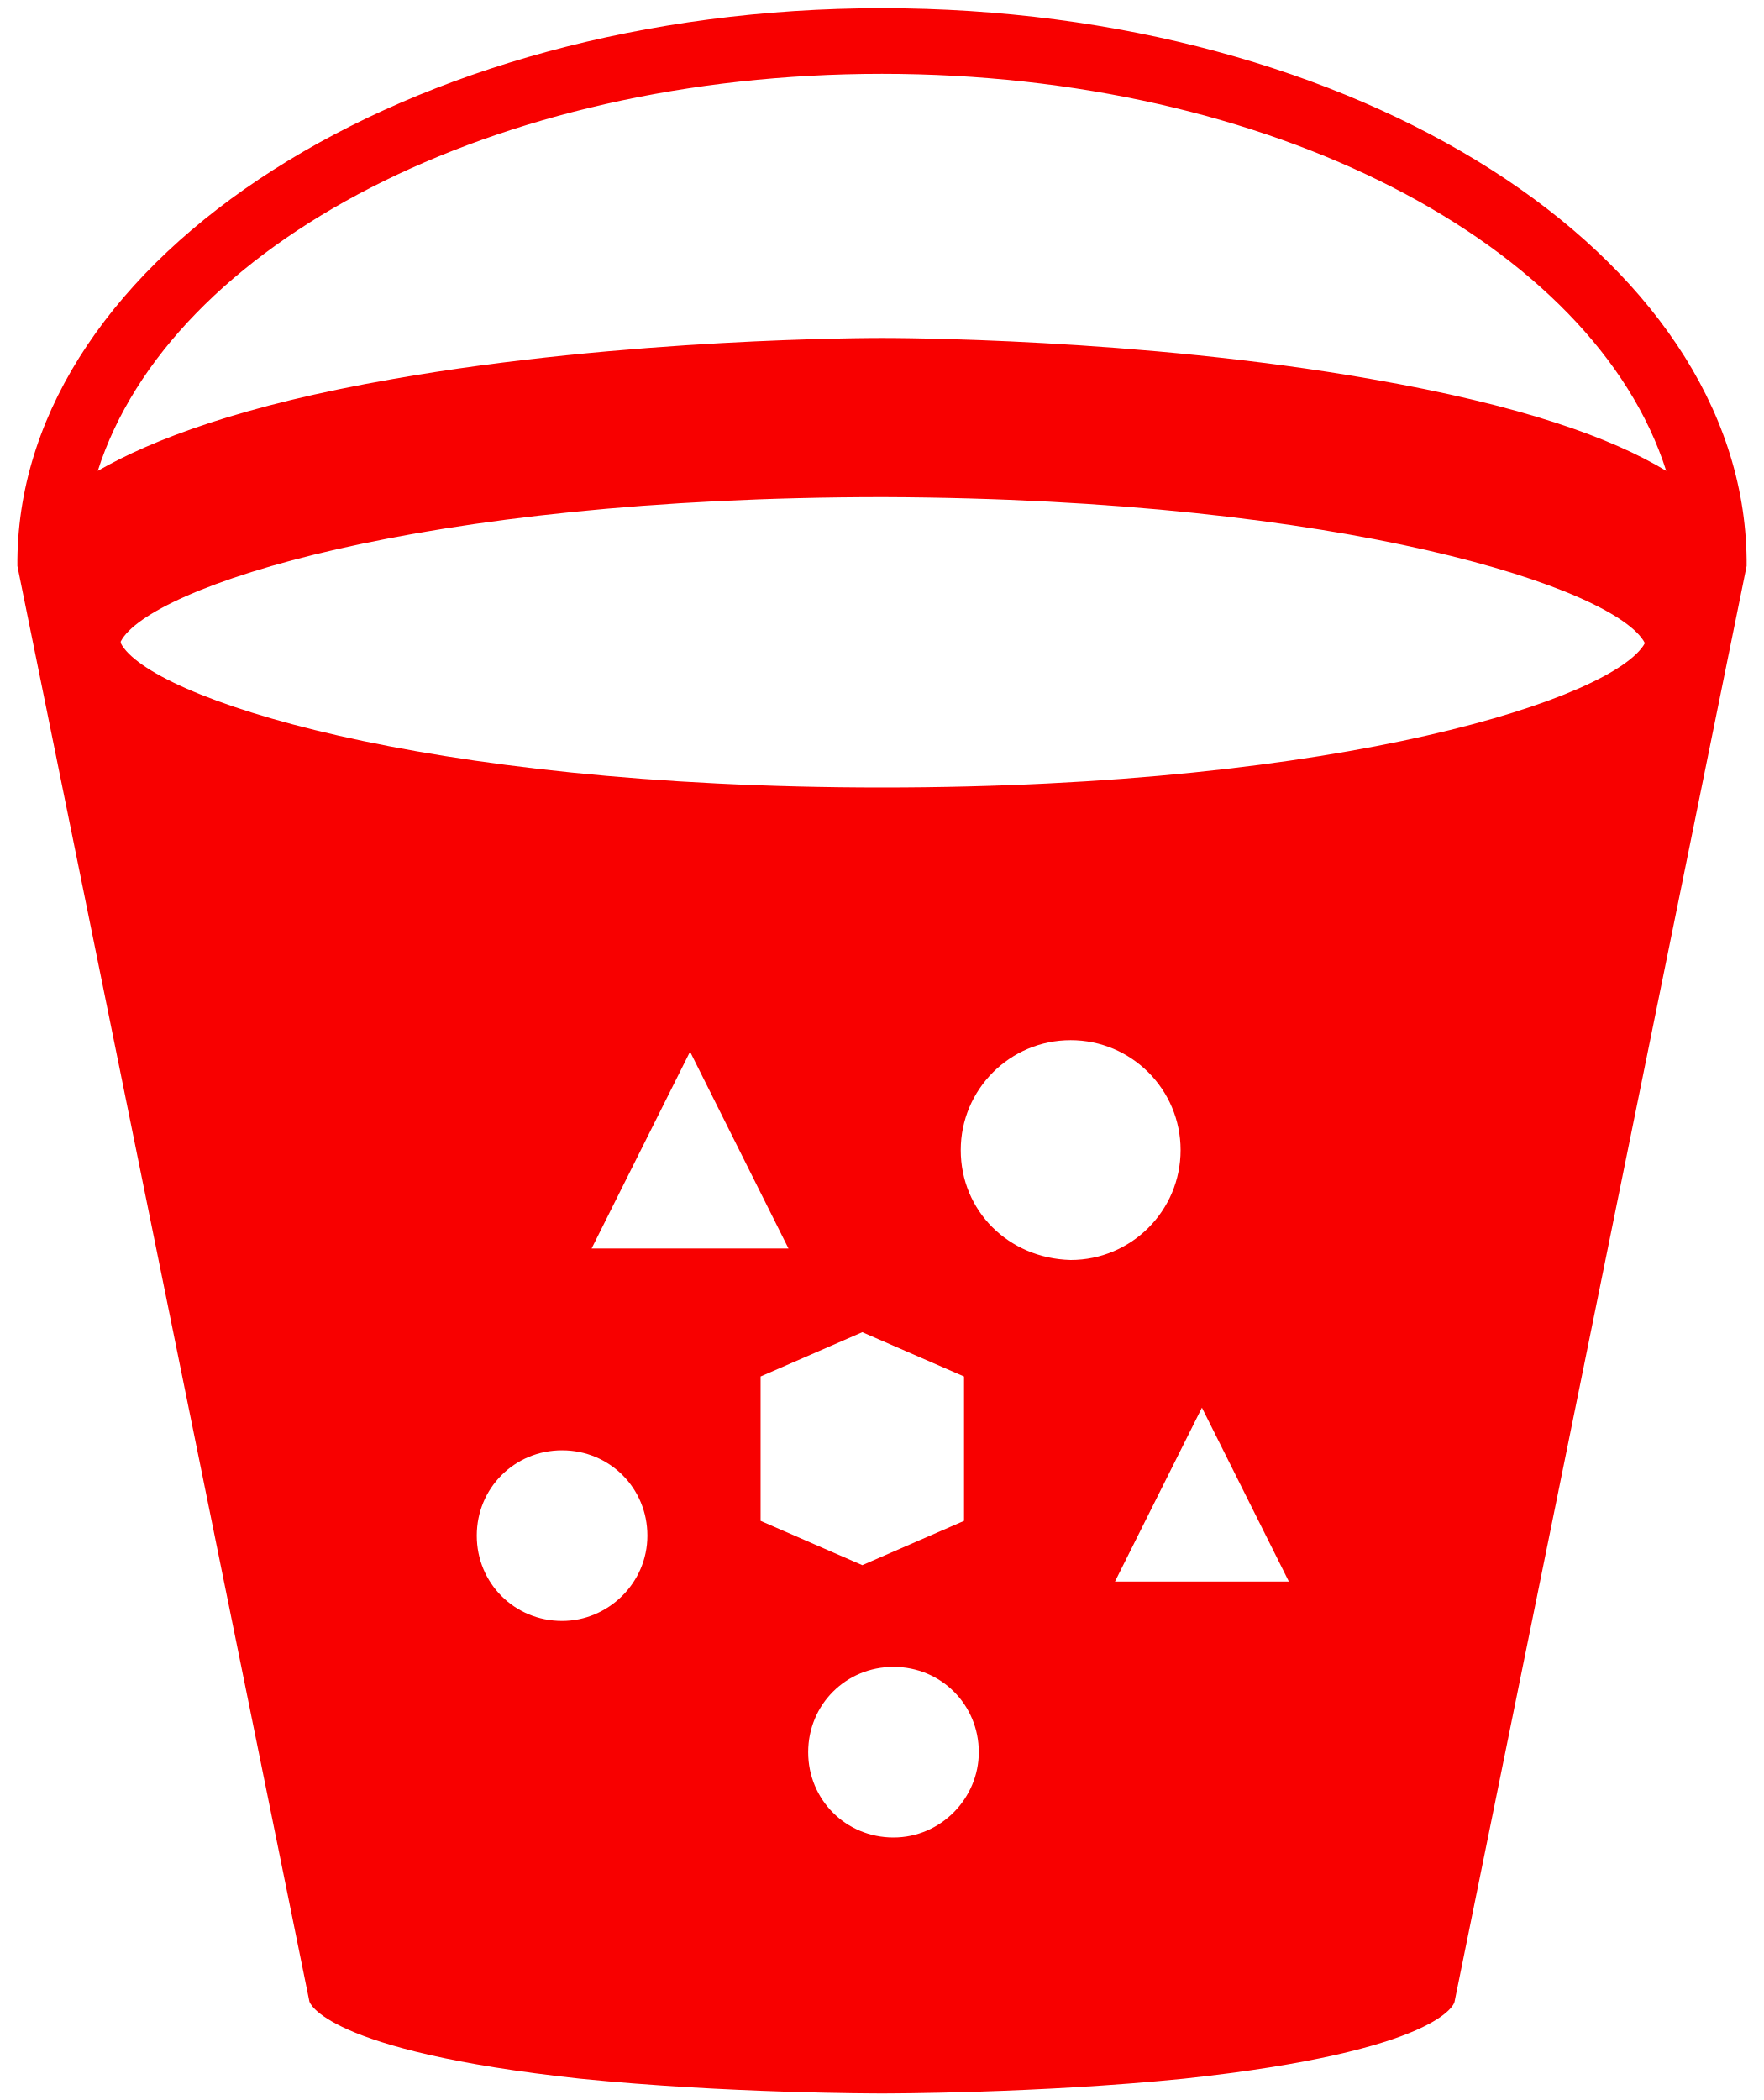
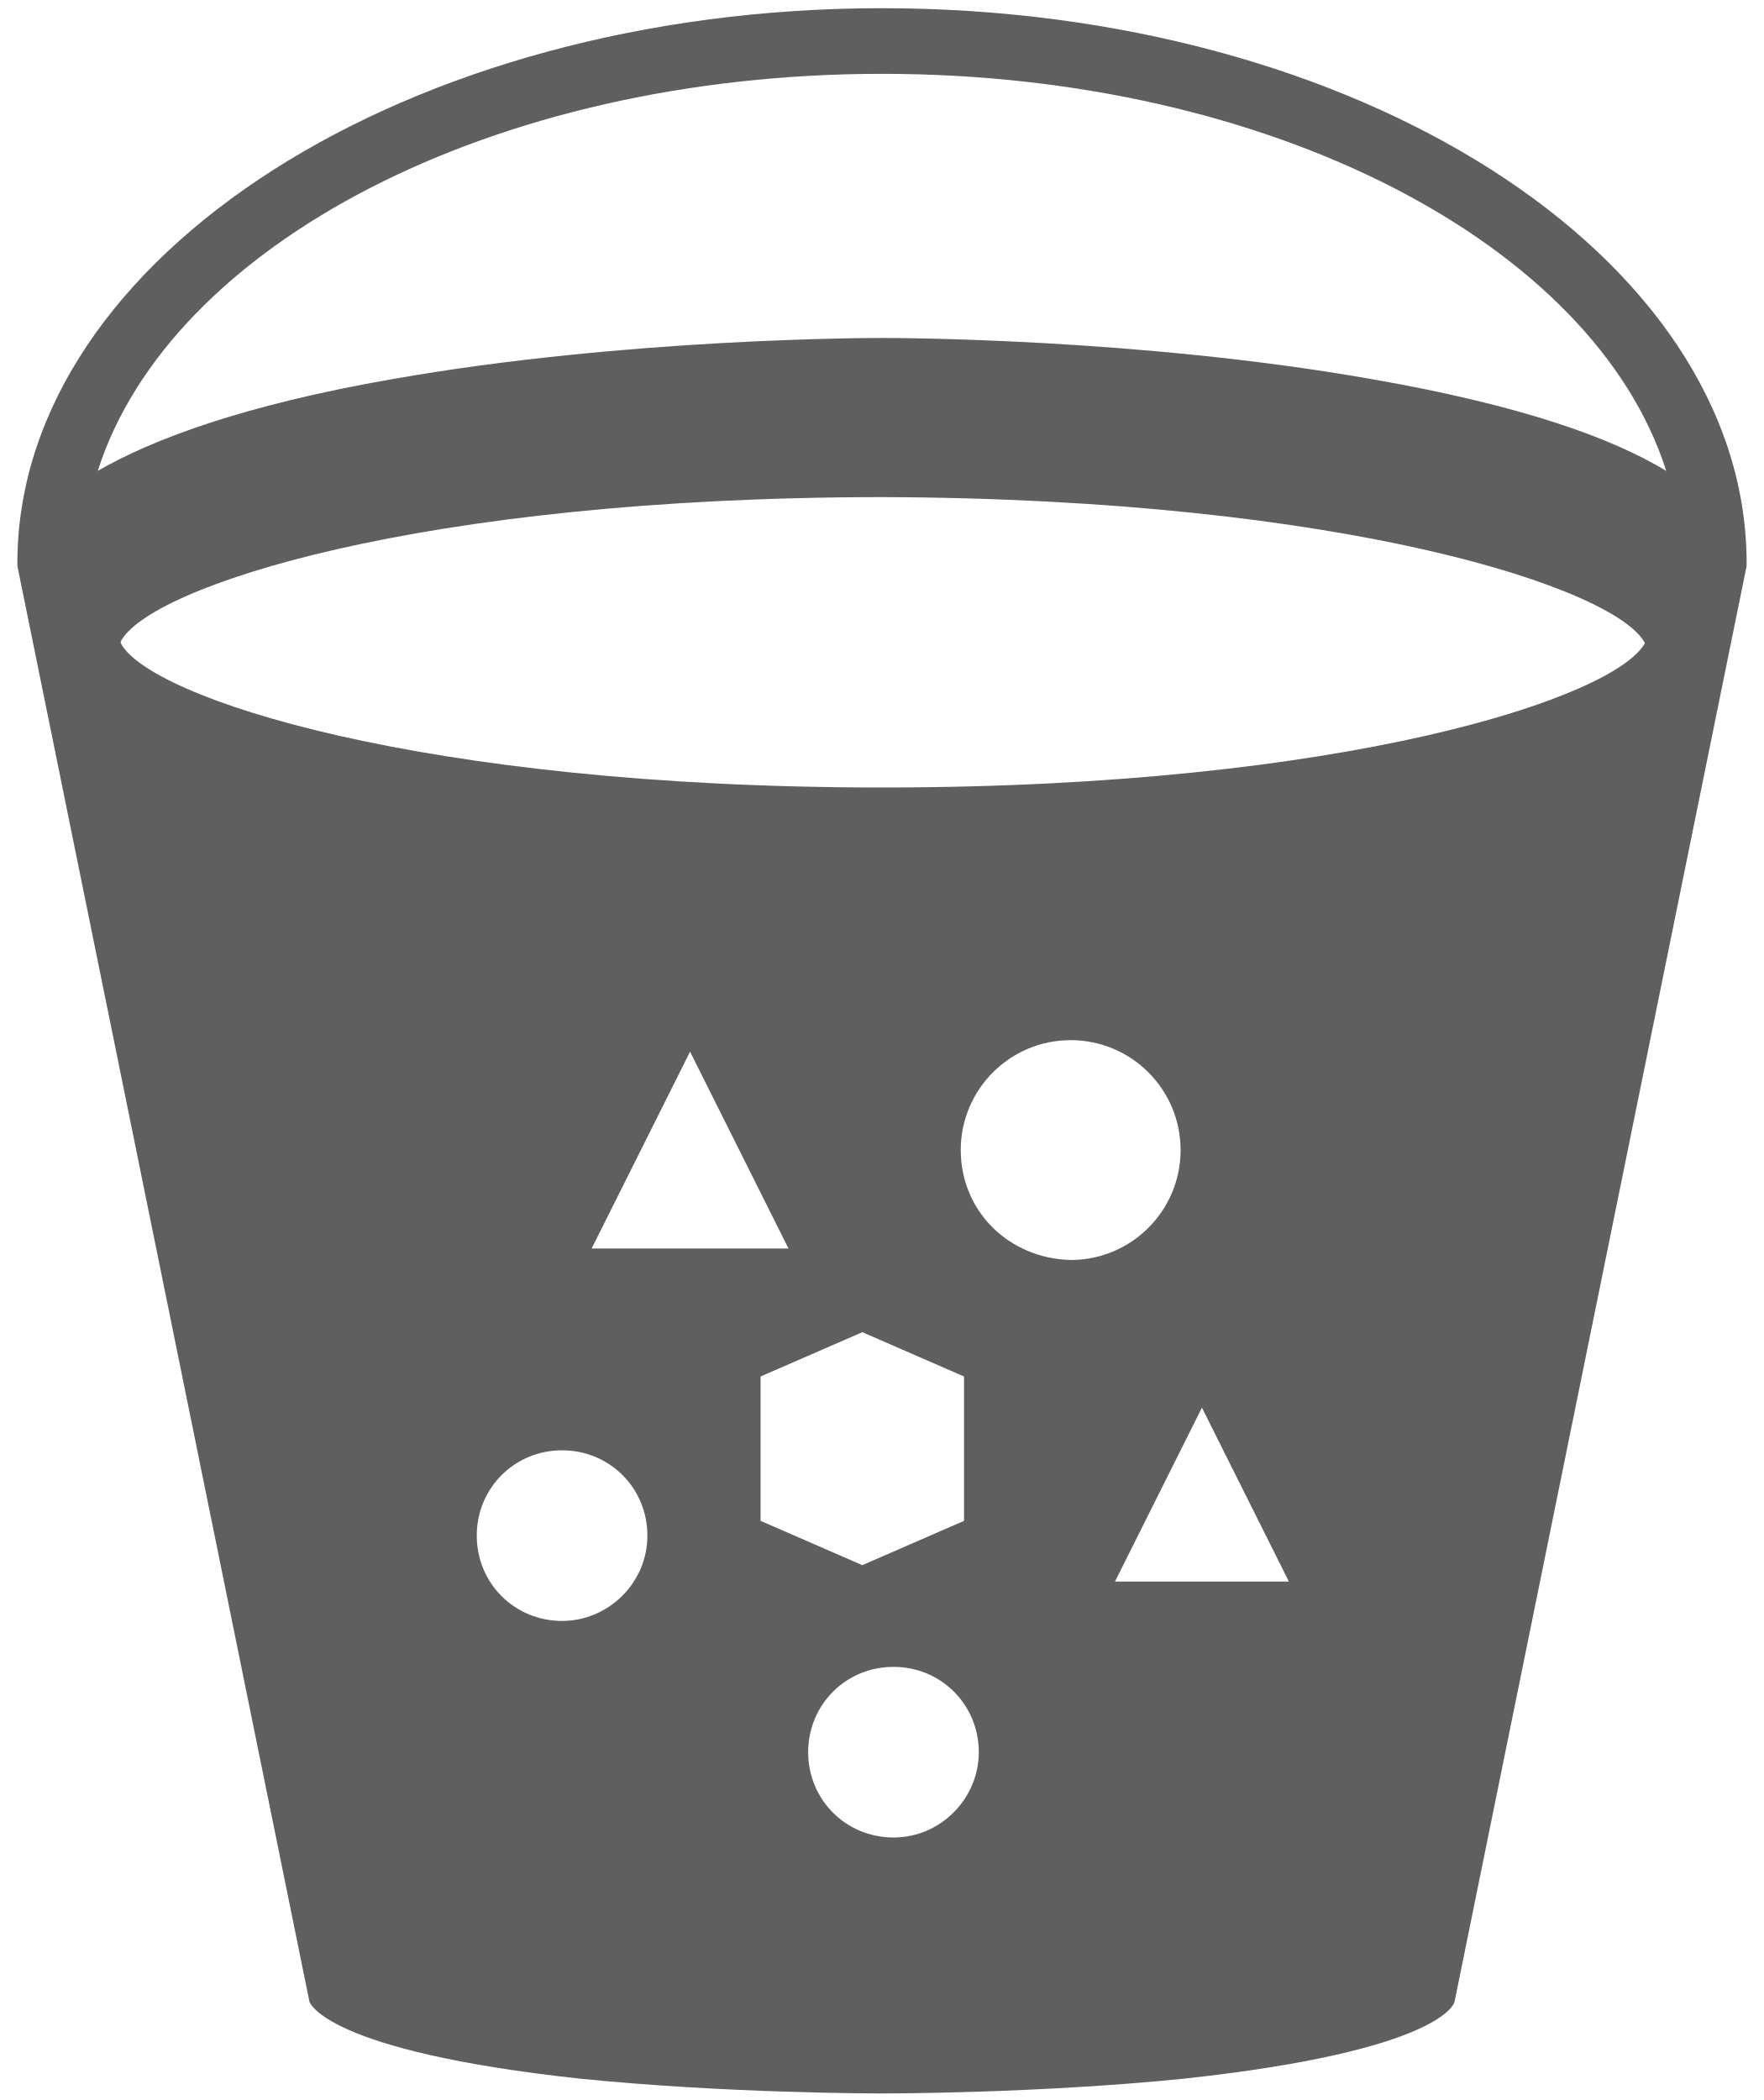
<svg xmlns="http://www.w3.org/2000/svg" version="1.1" id="Icons" x="0px" y="0px" width="42" height="50" viewBox="91 80 106 128" style="enable-background:new 91 80 106 128;" xml:space="preserve">
  <style type="text/css">
- 	.st0{fill:#F80000;}
+ 	.st0{fill:#5F5F5F;}
</style>
  <g>
    <g>
      <g>
        <path class="st0" d="M196.7,114.2c0,0,0-0.1,0-0.1c-0.2-18.6-23.8-33.6-52.7-33.6c-28.9,0-52.5,15.1-52.7,33.6c0,0,0,0.1,0,0.1     c0,0.1,0,0.1,0,0.2h0c0,0.1,0,0.1,0,0.1l17.8,87.5c0,0,0.8,3,16.5,4.7c8.9,0.9,18,0.9,18.4,0.9s9.5,0,18.4-0.9     c15.7-1.7,16.5-4.6,16.5-4.7l17.8-87.5c0,0,0,0,0-0.1h0C196.7,114.3,196.7,114.2,196.7,114.2z M124.5,178.8     c-2.9,0-5.2-2.3-5.2-5.2c0-2.9,2.3-5.2,5.2-5.2c2.9,0,5.2,2.3,5.2,5.2C129.7,176.5,127.3,178.8,124.5,178.8z M126.3,156.1l6-12     l6,12H126.3z M136.6,163.9l6.2-2.7l6.2,2.7v8.8l-6.2,2.7l-6.2-2.7V163.9z M144.7,192c-2.9,0-5.2-2.3-5.2-5.2     c0-2.9,2.3-5.2,5.2-5.2c2.9,0,5.2,2.3,5.2,5.2C149.9,189.6,147.6,192,144.7,192z M148.8,150.1c0-3.7,3-6.7,6.7-6.7     c3.7,0,6.7,3,6.7,6.7c0,3.7-3,6.7-6.7,6.7C151.7,156.7,148.8,153.8,148.8,150.1z M158.2,176.4l5.3-10.6l5.3,10.6H158.2z      M190.5,119.2c-1.8,3.3-18.2,8.8-46.5,8.8c-28.2,0-44.7-5.5-46.4-8.8h0l0-0.1c1.7-3.3,18.1-8.8,46.5-8.8     C172.4,110.4,188.8,115.9,190.5,119.2 M97.6,119.2 M173.8,103.1c-14.2-2.5-29.1-2.5-29.8-2.5c-0.6,0-15.6,0-29.8,2.5     c-9.2,1.6-14.7,3.7-18,5.6c4.4-13.8,24.1-24.2,47.8-24.2c23.7,0,43.4,10.4,47.8,24.2C188.5,106.7,183,104.7,173.8,103.1z" />
      </g>
    </g>
  </g>
</svg>
